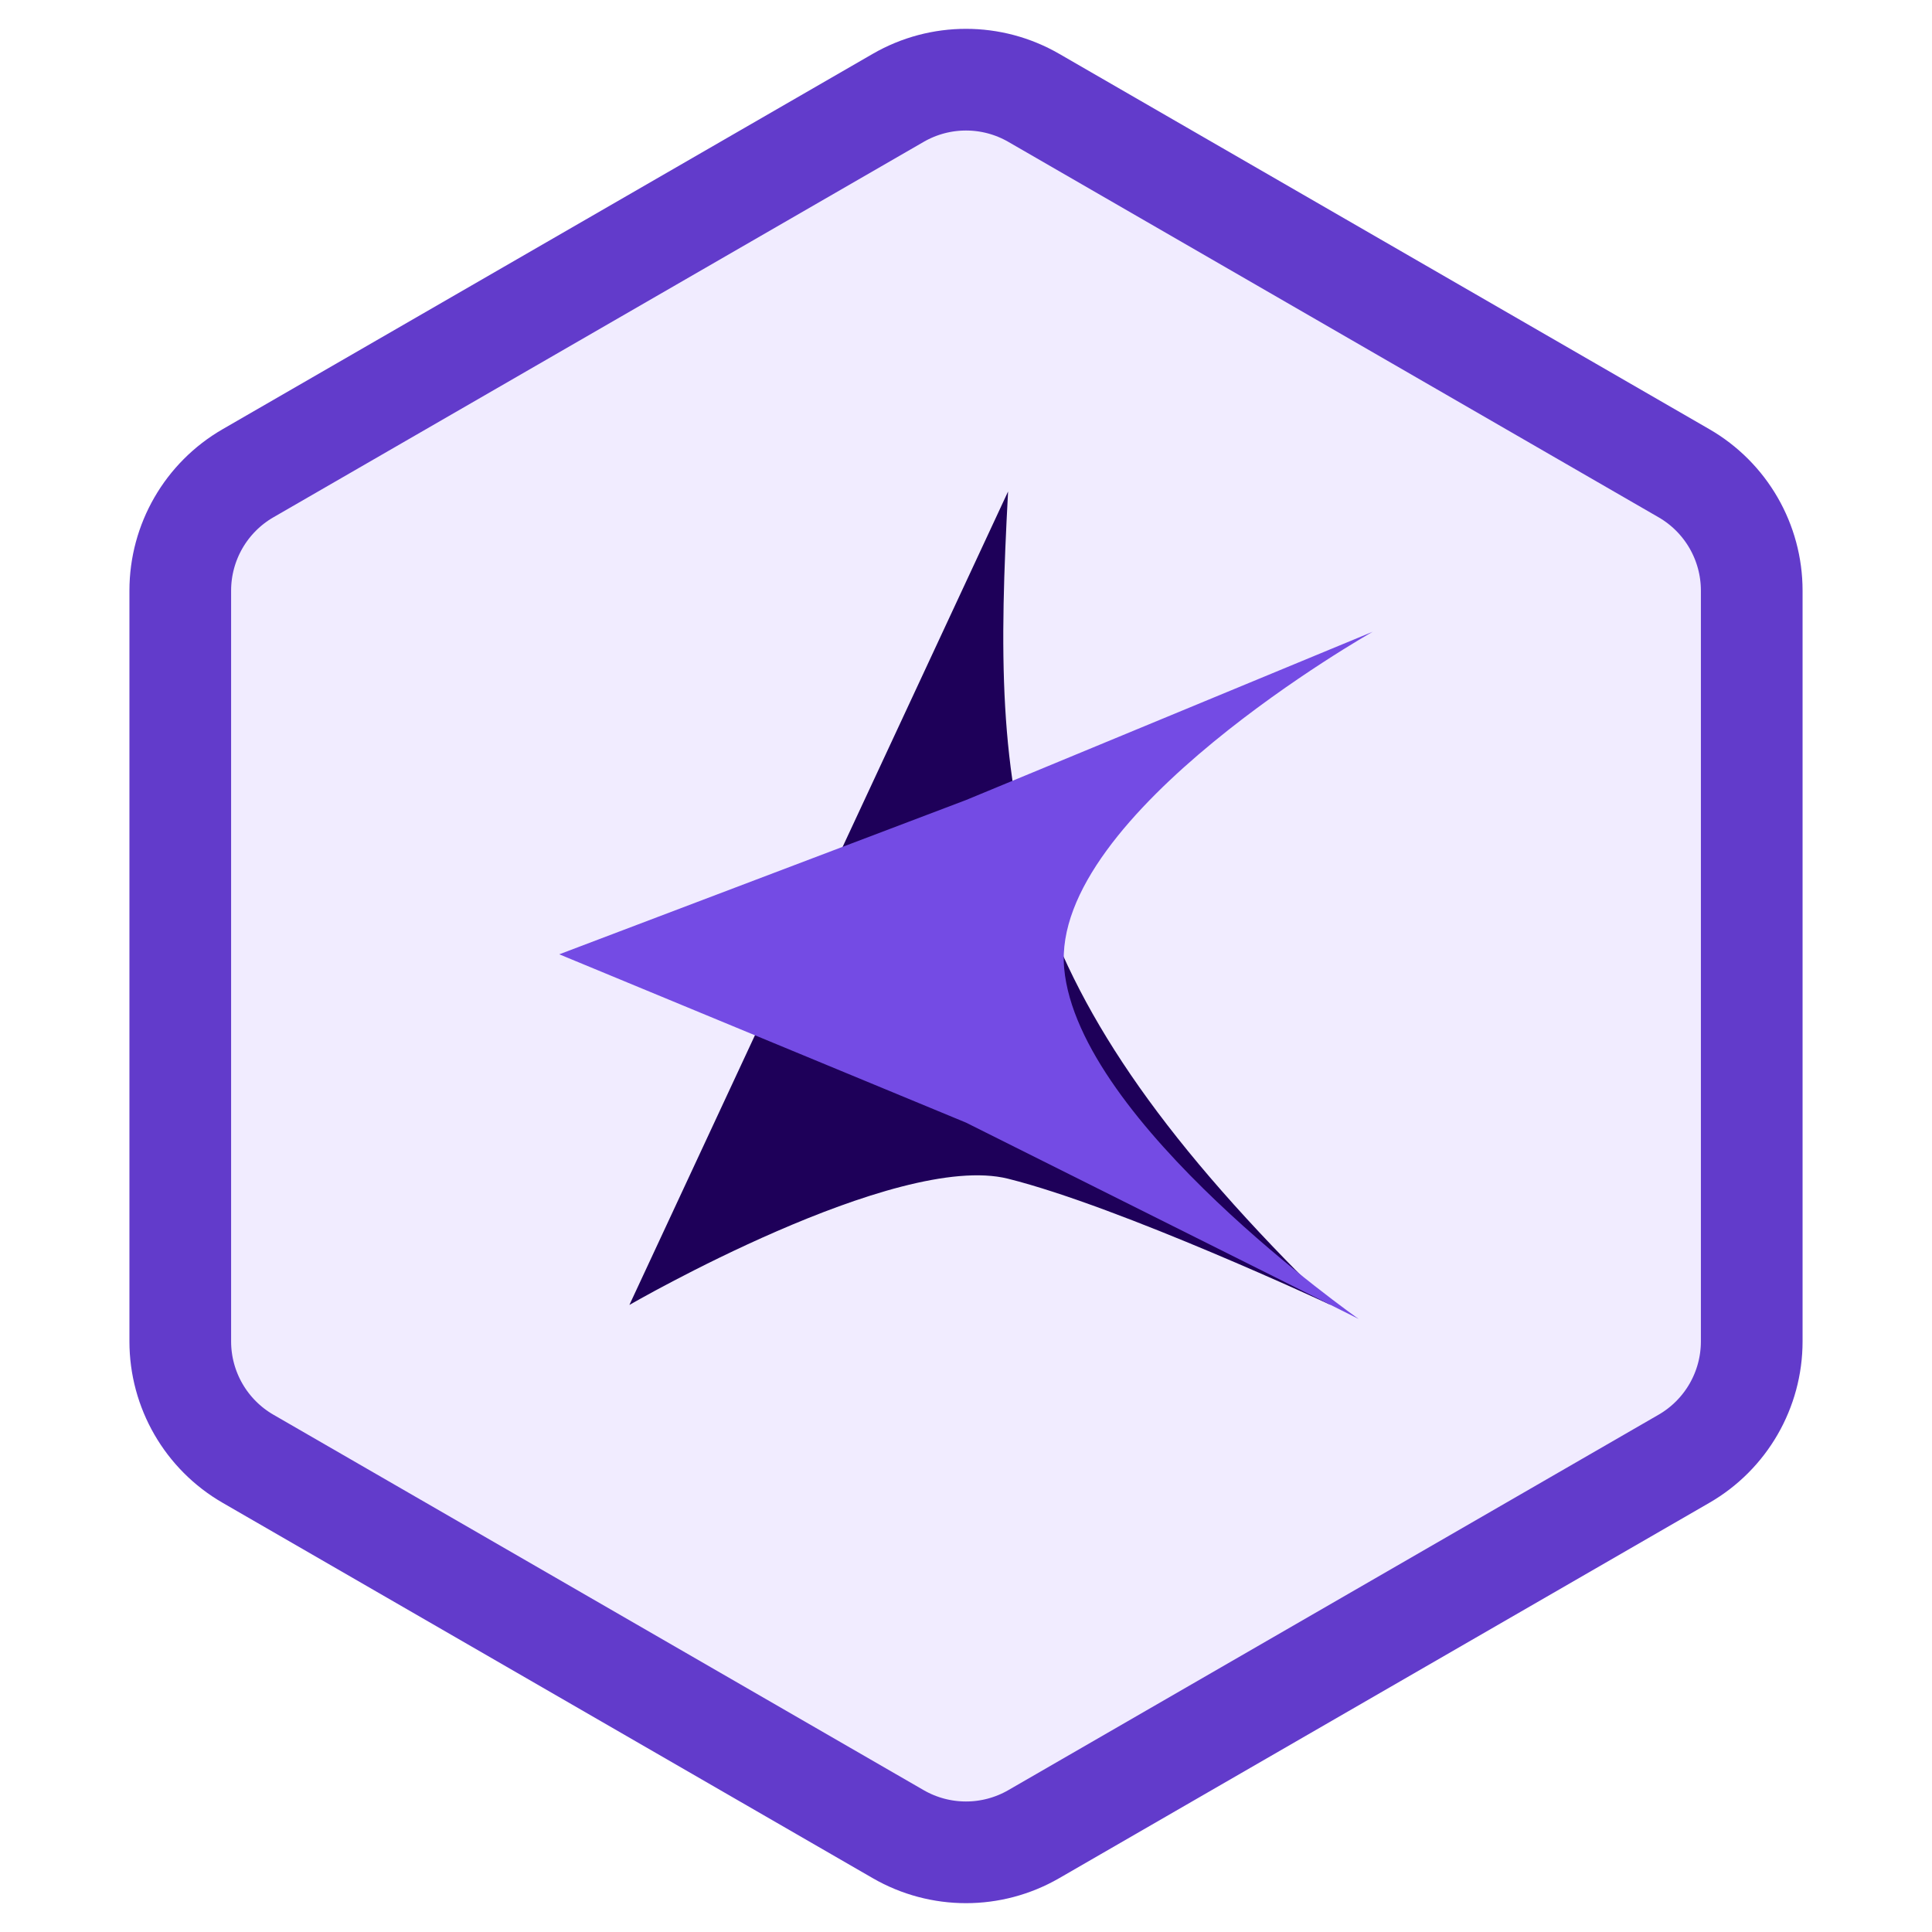
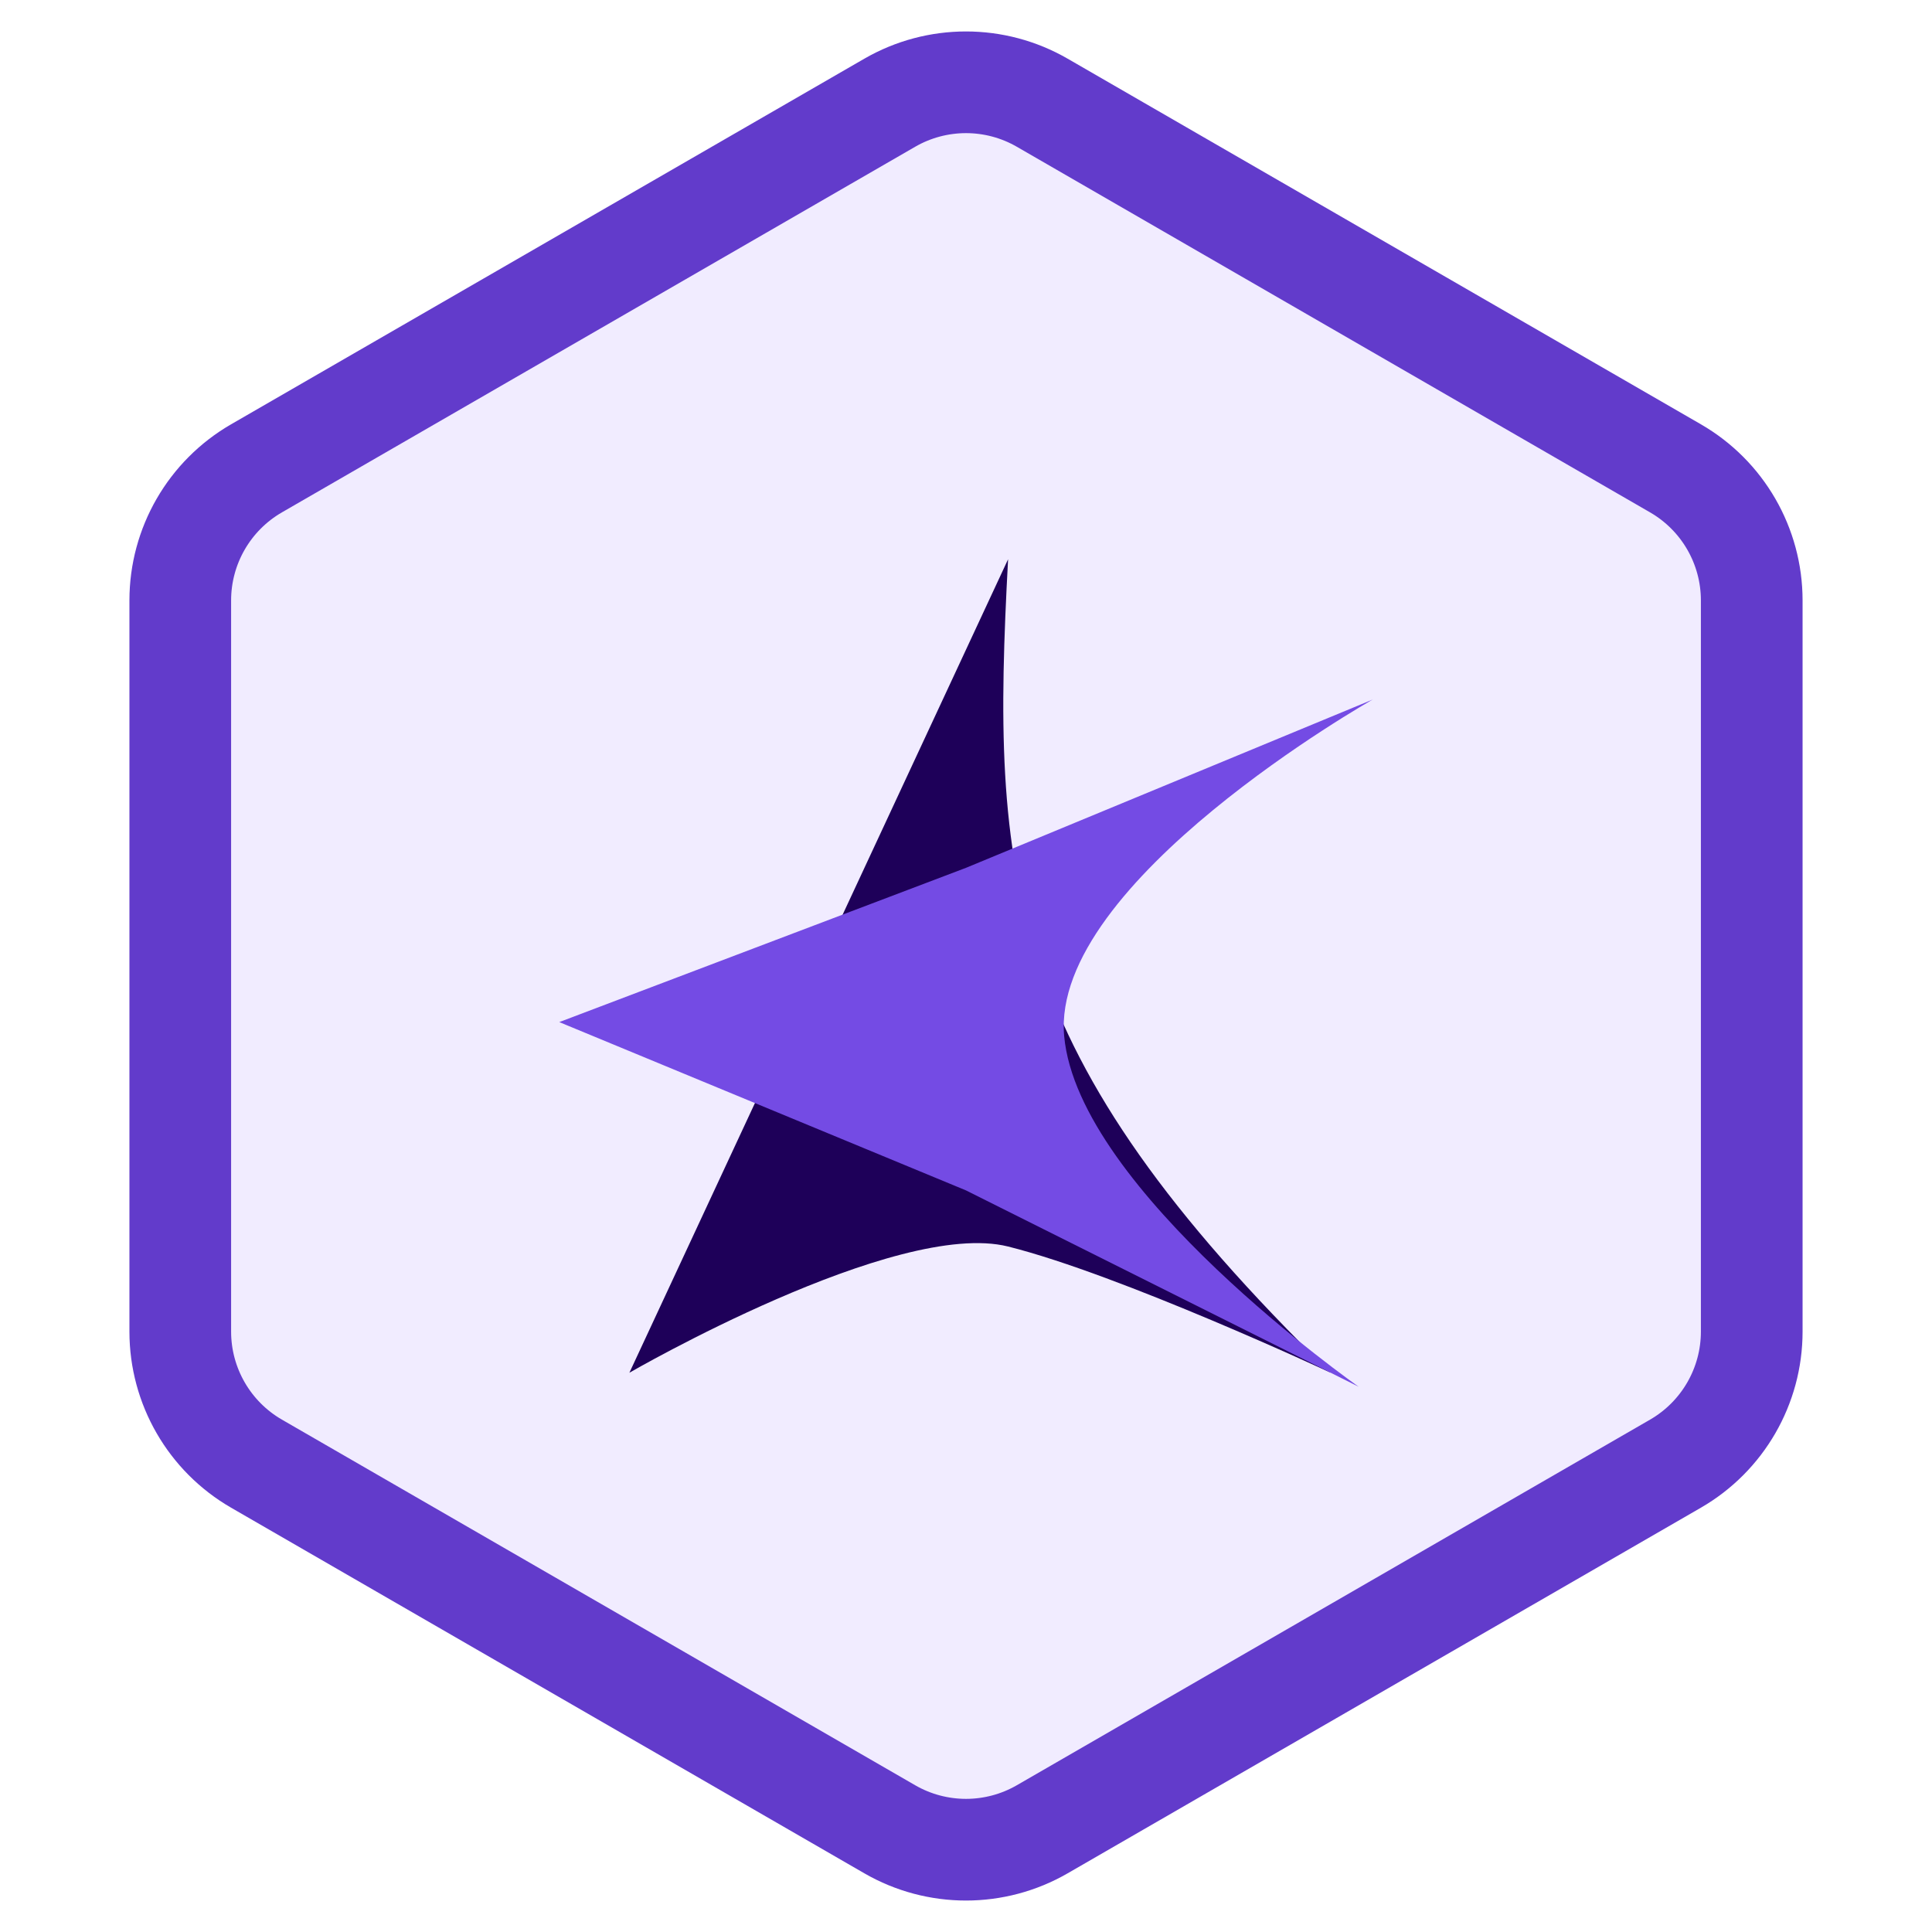
<svg xmlns="http://www.w3.org/2000/svg" width="114" height="114" viewBox="0 0 114 114" fill="none">
-   <path d="M53 5.774C55.475 4.344 58.525 4.344 61 5.774L99.363 27.923C101.839 29.352 103.363 31.993 103.363 34.851V79.149C103.363 82.007 101.839 84.648 99.363 86.077L61 108.226C58.525 109.656 55.475 109.656 53 108.227L14.637 86.077C12.161 84.648 10.637 82.007 10.637 79.149V34.851C10.637 31.993 12.161 29.352 14.637 27.923L53 5.774Z" fill="#F1ECFF" stroke="#623BCB" stroke-width="6" />
-   <path d="M59.483 29L37.138 77C37.138 77 52.862 67.897 59.483 69.552C66.103 71.207 78.517 77 78.517 77C59.139 58.102 58.484 47.638 59.483 29Z" fill="#1E0059" />
-   <path d="M62.793 57.138C61.965 48.034 81 37.276 81 37.276L57 47.207L33 56.31L57 66.241L80.172 77.827C80.172 77.827 63.621 66.241 62.793 57.138Z" fill="#744BE4" />
+   <path d="M61.5 6.062L98.863 27.634C101.648 29.242 103.363 32.213 103.363 35.428V78.572C103.363 81.787 101.648 84.758 98.863 86.366L61.5 107.938C58.715 109.546 55.285 109.546 52.5 107.938L15.137 86.366C12.352 84.758 10.637 81.787 10.637 78.572V35.428C10.637 32.213 12.352 29.242 15.137 27.634L52.5 6.062C55.285 4.454 58.715 4.454 61.5 6.062Z" fill="#F1ECFF" stroke="#623BCB" stroke-width="6" />
+   <path d="M59.483 33L37.138 81C37.138 81 52.862 71.897 59.483 73.552C66.103 75.207 78.517 81 78.517 81C59.139 62.102 58.484 51.638 59.483 33Z" fill="#1E0059" />
+   <path d="M62.793 61.138C61.965 52.034 81 41.276 81 41.276L57 51.207L33 60.31L57 70.241L80.172 81.827C80.172 81.827 63.621 70.241 62.793 61.138Z" fill="#744BE4" />
</svg>
